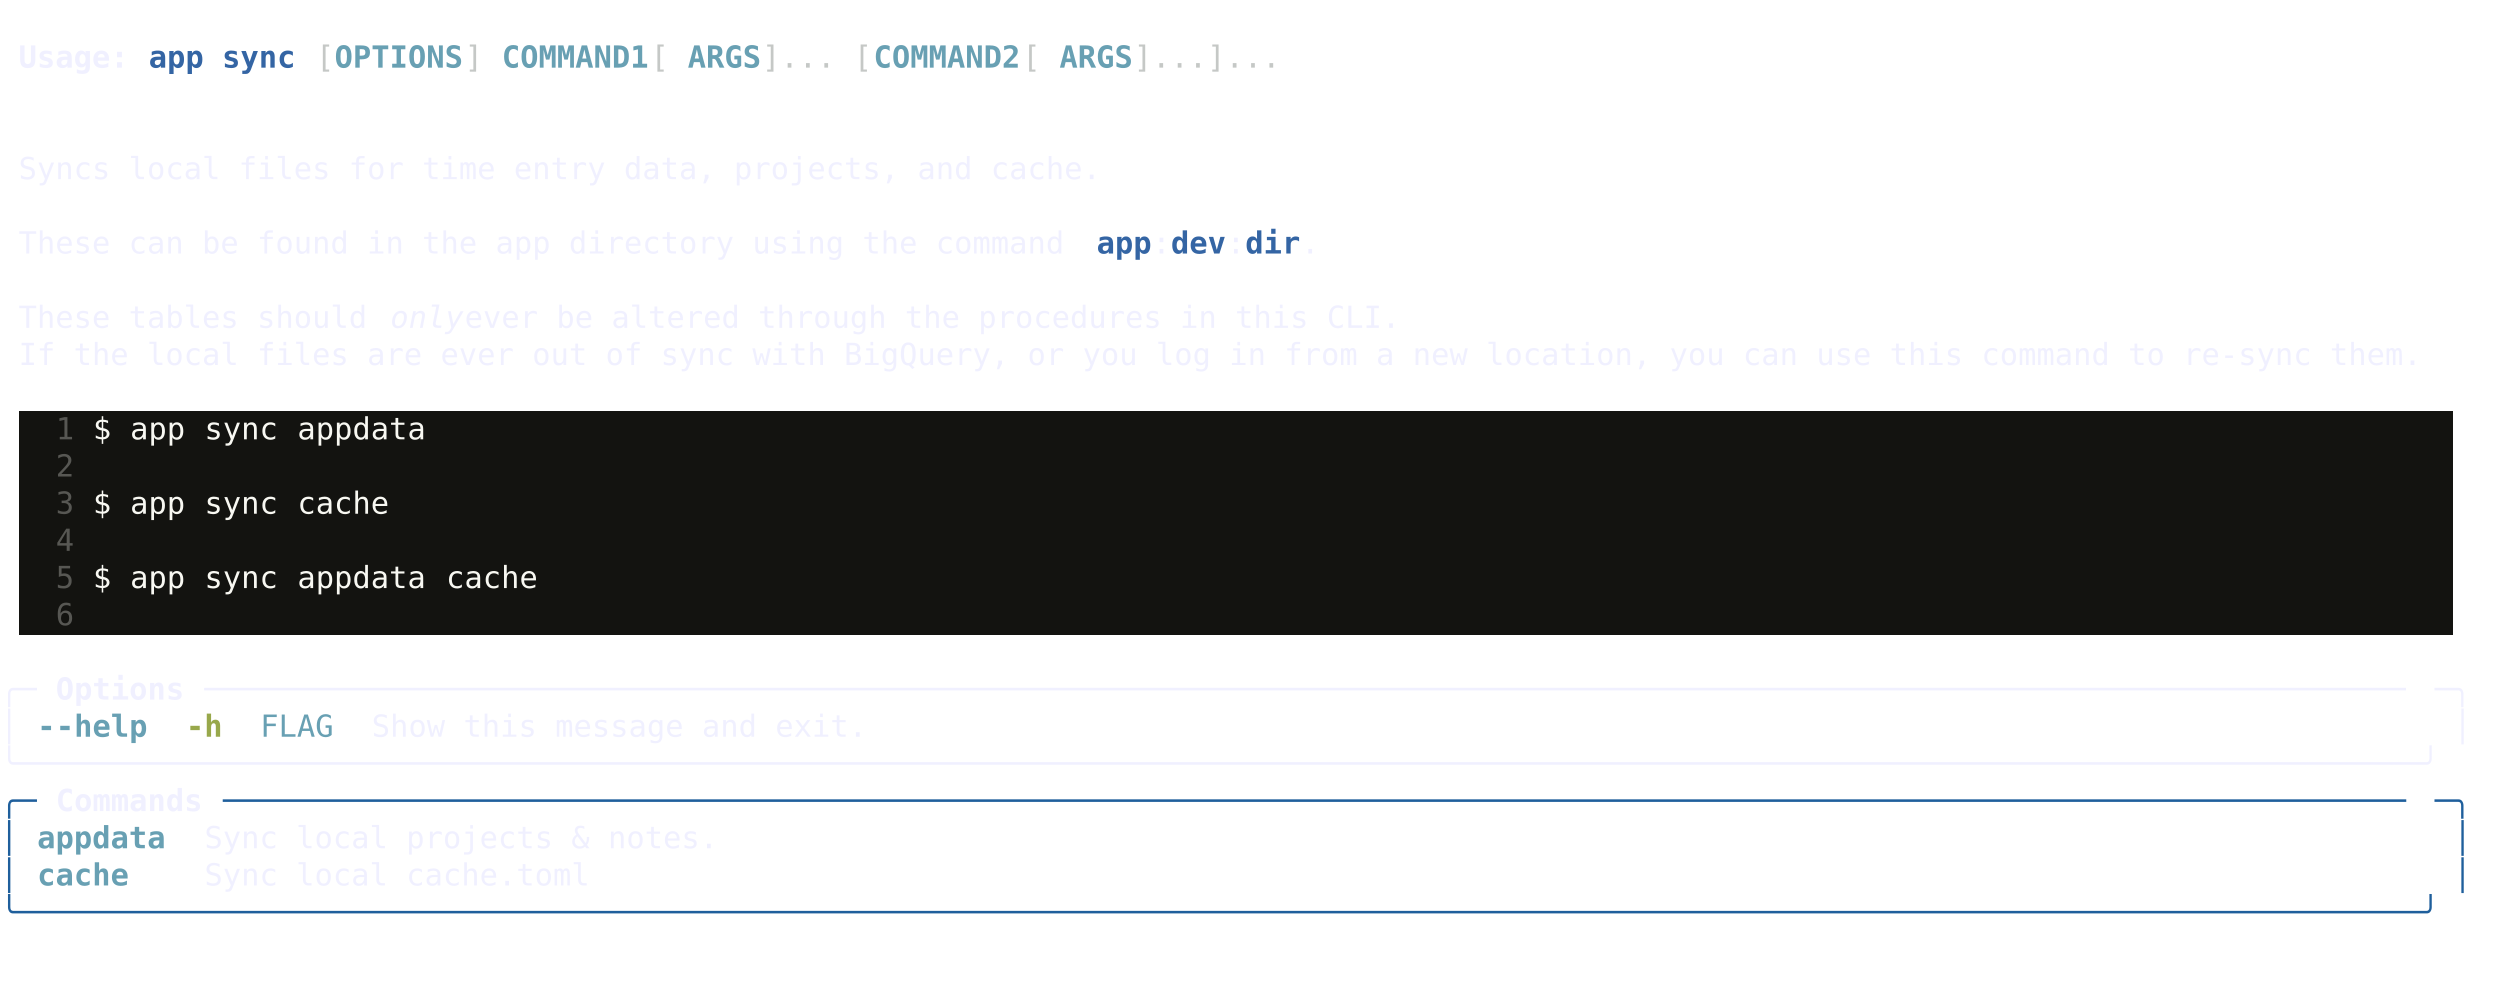
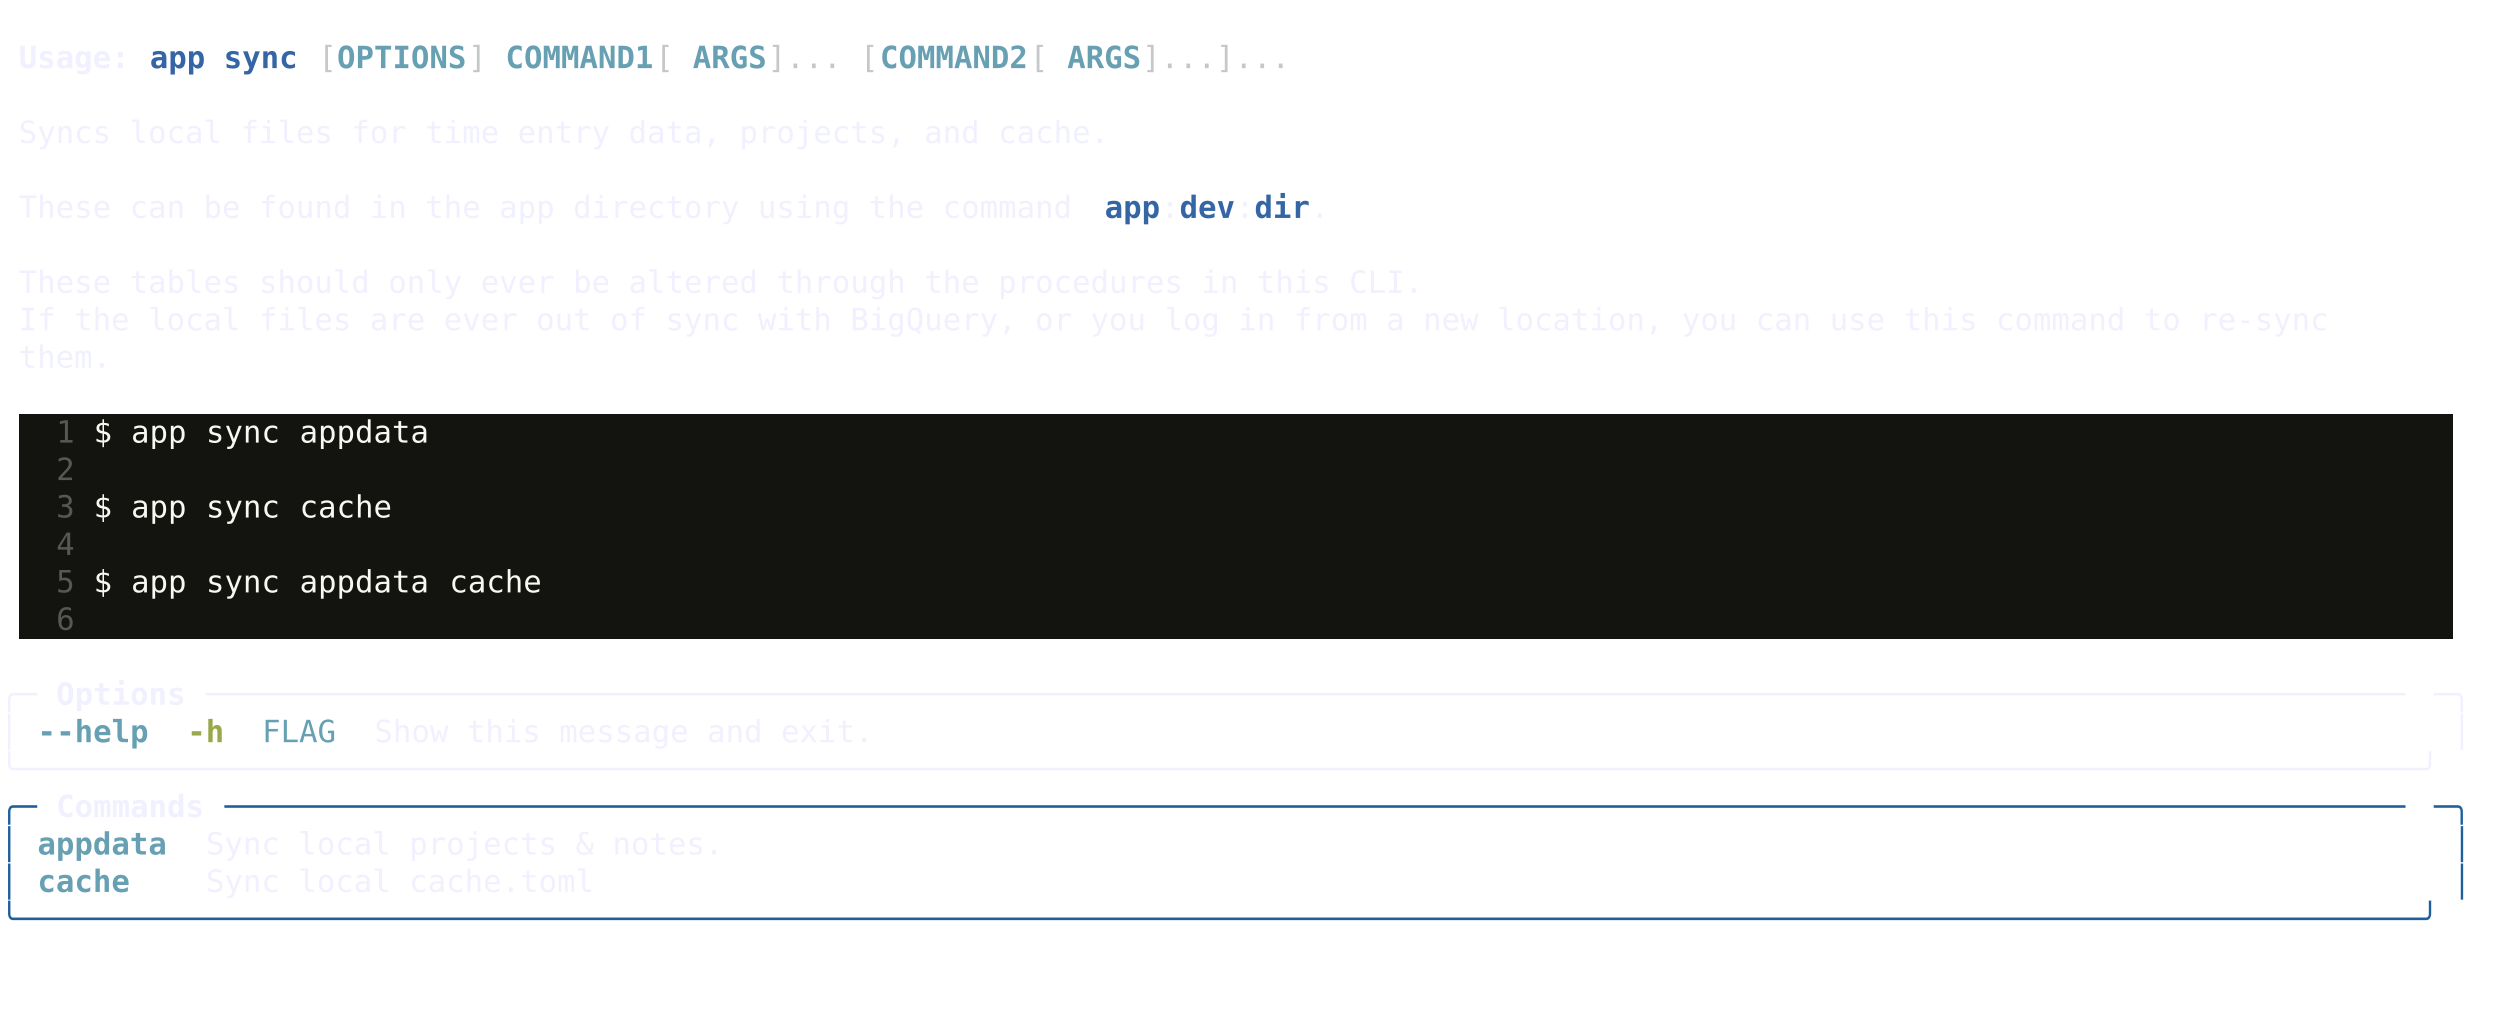
- <svg xmlns="http://www.w3.org/2000/svg" class="rich-terminal" viewBox="0 0 1641 660.0">
+ <svg xmlns="http://www.w3.org/2000/svg" class="rich-terminal" viewBox="0 0 1629 660.0">
  <style>

    @font-face {
        font-family: "Source Code Pro";
        src: local("Source Code Pro"),
                url('https://fonts.googleapis.com/css2?family=Source+Code+Pro:ital,wght@0,200..900;1,200..900'),
        font-style: normal;
        font-weight: 400;
    }
-     
- 
-     .terminal-1115785423-matrix {
+ 
+ 
+     .terminal-1642958703-matrix {
        font-family: Source Code Pro, monospace;
        font-size: 20px;
        line-height: 24.4px;
        font-variant-east-asian: full-width;
    }

-     .terminal-1115785423-title {
+     .terminal-1642958703-title {
        font-size: 18px;
        font-weight: bold;
        font-family: Source Code Pro;
    }

-     .terminal-1115785423-r1 { fill: #c5c8c6 }
- .terminal-1115785423-r2 { fill: #f0f0ff;font-weight: bold }
- .terminal-1115785423-r3 { fill: #3465a4;font-weight: bold }
- .terminal-1115785423-r4 { fill: #68a0b3;font-weight: bold }
- .terminal-1115785423-r5 { fill: #f0f0ff }
- .terminal-1115785423-r6 { fill: #f0f0ff;font-style: italic; }
- .terminal-1115785423-r7 { fill: #e1e1db;font-weight: bold }
- .terminal-1115785423-r8 { fill: #575753 }
- .terminal-1115785423-r9 { fill: #f8f8f2 }
- .terminal-1115785423-r10 { fill: #98a84b;font-weight: bold }
- .terminal-1115785423-r11 { fill: #68a0b3 }
- .terminal-1115785423-r12 { fill: #1f5f9c }
+     .terminal-1642958703-r1 { fill: #c5c8c6 }
+ .terminal-1642958703-r2 { fill: #f0f0ff;font-weight: bold }
+ .terminal-1642958703-r3 { fill: #3465a4;font-weight: bold }
+ .terminal-1642958703-r4 { fill: #68a0b3;font-weight: bold }
+ .terminal-1642958703-r5 { fill: #f0f0ff }
+ .terminal-1642958703-r6 { fill: #e1e1db;font-weight: bold }
+ .terminal-1642958703-r7 { fill: #575753 }
+ .terminal-1642958703-r8 { fill: #f8f8f2 }
+ .terminal-1642958703-r9 { fill: #98a84b;font-weight: bold }
+ .terminal-1642958703-r10 { fill: #68a0b3 }
+ .terminal-1642958703-r11 { fill: #1f5f9c }
    </style>
  <defs>
-     <clipPath id="terminal-1115785423-clip-terminal">
-       <rect x="0" y="0" width="1621.6" height="609.0" />
-     </clipPath>
-     <clipPath id="terminal-1115785423-line-0">
-       <rect x="0" y="1.5" width="1622.6" height="24.65" />
-     </clipPath>
-     <clipPath id="terminal-1115785423-line-1">
-       <rect x="0" y="25.9" width="1622.6" height="24.65" />
-     </clipPath>
-     <clipPath id="terminal-1115785423-line-2">
-       <rect x="0" y="50.3" width="1622.6" height="24.65" />
-     </clipPath>
-     <clipPath id="terminal-1115785423-line-3">
-       <rect x="0" y="74.7" width="1622.6" height="24.65" />
-     </clipPath>
-     <clipPath id="terminal-1115785423-line-4">
-       <rect x="0" y="99.1" width="1622.6" height="24.65" />
-     </clipPath>
-     <clipPath id="terminal-1115785423-line-5">
-       <rect x="0" y="123.5" width="1622.6" height="24.65" />
-     </clipPath>
-     <clipPath id="terminal-1115785423-line-6">
-       <rect x="0" y="147.9" width="1622.6" height="24.65" />
-     </clipPath>
-     <clipPath id="terminal-1115785423-line-7">
-       <rect x="0" y="172.3" width="1622.6" height="24.65" />
-     </clipPath>
-     <clipPath id="terminal-1115785423-line-8">
-       <rect x="0" y="196.7" width="1622.6" height="24.65" />
-     </clipPath>
-     <clipPath id="terminal-1115785423-line-9">
-       <rect x="0" y="221.1" width="1622.6" height="24.65" />
-     </clipPath>
-     <clipPath id="terminal-1115785423-line-10">
-       <rect x="0" y="245.5" width="1622.6" height="24.65" />
-     </clipPath>
-     <clipPath id="terminal-1115785423-line-11">
-       <rect x="0" y="269.9" width="1622.6" height="24.65" />
-     </clipPath>
-     <clipPath id="terminal-1115785423-line-12">
-       <rect x="0" y="294.3" width="1622.6" height="24.65" />
-     </clipPath>
-     <clipPath id="terminal-1115785423-line-13">
-       <rect x="0" y="318.7" width="1622.6" height="24.65" />
-     </clipPath>
-     <clipPath id="terminal-1115785423-line-14">
-       <rect x="0" y="343.1" width="1622.6" height="24.65" />
-     </clipPath>
-     <clipPath id="terminal-1115785423-line-15">
-       <rect x="0" y="367.5" width="1622.6" height="24.65" />
-     </clipPath>
-     <clipPath id="terminal-1115785423-line-16">
-       <rect x="0" y="391.9" width="1622.6" height="24.65" />
-     </clipPath>
-     <clipPath id="terminal-1115785423-line-17">
-       <rect x="0" y="416.3" width="1622.6" height="24.65" />
-     </clipPath>
-     <clipPath id="terminal-1115785423-line-18">
-       <rect x="0" y="440.7" width="1622.6" height="24.65" />
-     </clipPath>
-     <clipPath id="terminal-1115785423-line-19">
-       <rect x="0" y="465.1" width="1622.6" height="24.65" />
-     </clipPath>
-     <clipPath id="terminal-1115785423-line-20">
-       <rect x="0" y="489.5" width="1622.6" height="24.65" />
-     </clipPath>
-     <clipPath id="terminal-1115785423-line-21">
-       <rect x="0" y="513.9" width="1622.6" height="24.65" />
-     </clipPath>
-     <clipPath id="terminal-1115785423-line-22">
-       <rect x="0" y="538.3" width="1622.6" height="24.65" />
-     </clipPath>
-     <clipPath id="terminal-1115785423-line-23">
-       <rect x="0" y="562.7" width="1622.6" height="24.65" />
+     <clipPath id="terminal-1642958703-clip-terminal">
+       <rect x="0" y="0" width="1609.4" height="609.0" />
+     </clipPath>
+     <clipPath id="terminal-1642958703-line-0">
+       <rect x="0" y="1.5" width="1610.4" height="24.65" />
+     </clipPath>
+     <clipPath id="terminal-1642958703-line-1">
+       <rect x="0" y="25.9" width="1610.4" height="24.65" />
+     </clipPath>
+     <clipPath id="terminal-1642958703-line-2">
+       <rect x="0" y="50.3" width="1610.4" height="24.65" />
+     </clipPath>
+     <clipPath id="terminal-1642958703-line-3">
+       <rect x="0" y="74.7" width="1610.4" height="24.65" />
+     </clipPath>
+     <clipPath id="terminal-1642958703-line-4">
+       <rect x="0" y="99.1" width="1610.4" height="24.65" />
+     </clipPath>
+     <clipPath id="terminal-1642958703-line-5">
+       <rect x="0" y="123.5" width="1610.4" height="24.65" />
+     </clipPath>
+     <clipPath id="terminal-1642958703-line-6">
+       <rect x="0" y="147.9" width="1610.4" height="24.65" />
+     </clipPath>
+     <clipPath id="terminal-1642958703-line-7">
+       <rect x="0" y="172.3" width="1610.4" height="24.65" />
+     </clipPath>
+     <clipPath id="terminal-1642958703-line-8">
+       <rect x="0" y="196.7" width="1610.4" height="24.65" />
+     </clipPath>
+     <clipPath id="terminal-1642958703-line-9">
+       <rect x="0" y="221.1" width="1610.4" height="24.65" />
+     </clipPath>
+     <clipPath id="terminal-1642958703-line-10">
+       <rect x="0" y="245.5" width="1610.4" height="24.65" />
+     </clipPath>
+     <clipPath id="terminal-1642958703-line-11">
+       <rect x="0" y="269.9" width="1610.4" height="24.65" />
+     </clipPath>
+     <clipPath id="terminal-1642958703-line-12">
+       <rect x="0" y="294.3" width="1610.4" height="24.65" />
+     </clipPath>
+     <clipPath id="terminal-1642958703-line-13">
+       <rect x="0" y="318.7" width="1610.4" height="24.65" />
+     </clipPath>
+     <clipPath id="terminal-1642958703-line-14">
+       <rect x="0" y="343.1" width="1610.4" height="24.65" />
+     </clipPath>
+     <clipPath id="terminal-1642958703-line-15">
+       <rect x="0" y="367.5" width="1610.4" height="24.65" />
+     </clipPath>
+     <clipPath id="terminal-1642958703-line-16">
+       <rect x="0" y="391.9" width="1610.4" height="24.65" />
+     </clipPath>
+     <clipPath id="terminal-1642958703-line-17">
+       <rect x="0" y="416.3" width="1610.4" height="24.65" />
+     </clipPath>
+     <clipPath id="terminal-1642958703-line-18">
+       <rect x="0" y="440.7" width="1610.4" height="24.65" />
+     </clipPath>
+     <clipPath id="terminal-1642958703-line-19">
+       <rect x="0" y="465.1" width="1610.4" height="24.65" />
+     </clipPath>
+     <clipPath id="terminal-1642958703-line-20">
+       <rect x="0" y="489.5" width="1610.4" height="24.65" />
+     </clipPath>
+     <clipPath id="terminal-1642958703-line-21">
+       <rect x="0" y="513.9" width="1610.4" height="24.65" />
+     </clipPath>
+     <clipPath id="terminal-1642958703-line-22">
+       <rect x="0" y="538.3" width="1610.4" height="24.65" />
+     </clipPath>
+     <clipPath id="terminal-1642958703-line-23">
+       <rect x="0" y="562.7" width="1610.4" height="24.65" />
    </clipPath>
  </defs>
  <rect fill="#131310" x="12.2" y="269.9" width="24.4" height="24.65" shape-rendering="crispEdges" />
  <rect fill="#131310" x="36.6" y="269.9" width="24.4" height="24.65" shape-rendering="crispEdges" />
  <rect fill="#131310" x="61" y="269.9" width="24.4" height="24.65" shape-rendering="crispEdges" />
  <rect fill="#131310" x="85.4" y="269.9" width="36.6" height="24.65" shape-rendering="crispEdges" />
  <rect fill="#131310" x="122" y="269.9" width="12.2" height="24.65" shape-rendering="crispEdges" />
  <rect fill="#131310" x="134.2" y="269.9" width="48.8" height="24.65" shape-rendering="crispEdges" />
  <rect fill="#131310" x="183" y="269.9" width="12.2" height="24.65" shape-rendering="crispEdges" />
  <rect fill="#131310" x="195.2" y="269.9" width="85.4" height="24.65" shape-rendering="crispEdges" />
-   <rect fill="#131310" x="280.6" y="269.9" width="1329.8" height="24.65" shape-rendering="crispEdges" />
+   <rect fill="#131310" x="280.6" y="269.9" width="1317.6" height="24.65" shape-rendering="crispEdges" />
  <rect fill="#131310" x="12.2" y="294.3" width="24.4" height="24.65" shape-rendering="crispEdges" />
  <rect fill="#131310" x="36.6" y="294.3" width="24.4" height="24.65" shape-rendering="crispEdges" />
-   <rect fill="#131310" x="61" y="294.3" width="1549.4" height="24.65" shape-rendering="crispEdges" />
+   <rect fill="#131310" x="61" y="294.3" width="1537.2" height="24.65" shape-rendering="crispEdges" />
  <rect fill="#131310" x="12.2" y="318.7" width="24.4" height="24.65" shape-rendering="crispEdges" />
  <rect fill="#131310" x="36.6" y="318.7" width="24.4" height="24.65" shape-rendering="crispEdges" />
  <rect fill="#131310" x="61" y="318.7" width="24.4" height="24.65" shape-rendering="crispEdges" />
  <rect fill="#131310" x="85.4" y="318.7" width="36.6" height="24.65" shape-rendering="crispEdges" />
  <rect fill="#131310" x="122" y="318.7" width="12.2" height="24.65" shape-rendering="crispEdges" />
  <rect fill="#131310" x="134.2" y="318.7" width="48.8" height="24.65" shape-rendering="crispEdges" />
  <rect fill="#131310" x="183" y="318.7" width="12.2" height="24.65" shape-rendering="crispEdges" />
  <rect fill="#131310" x="195.2" y="318.7" width="61" height="24.65" shape-rendering="crispEdges" />
-   <rect fill="#131310" x="256.2" y="318.7" width="1354.2" height="24.65" shape-rendering="crispEdges" />
+   <rect fill="#131310" x="256.2" y="318.7" width="1342" height="24.65" shape-rendering="crispEdges" />
  <rect fill="#131310" x="12.2" y="343.1" width="24.4" height="24.65" shape-rendering="crispEdges" />
  <rect fill="#131310" x="36.6" y="343.1" width="24.4" height="24.65" shape-rendering="crispEdges" />
-   <rect fill="#131310" x="61" y="343.1" width="1549.4" height="24.65" shape-rendering="crispEdges" />
+   <rect fill="#131310" x="61" y="343.1" width="1537.2" height="24.65" shape-rendering="crispEdges" />
  <rect fill="#131310" x="12.2" y="367.5" width="24.4" height="24.65" shape-rendering="crispEdges" />
  <rect fill="#131310" x="36.6" y="367.5" width="24.4" height="24.65" shape-rendering="crispEdges" />
  <rect fill="#131310" x="61" y="367.5" width="24.4" height="24.65" shape-rendering="crispEdges" />
  <rect fill="#131310" x="85.4" y="367.5" width="36.6" height="24.65" shape-rendering="crispEdges" />
  <rect fill="#131310" x="122" y="367.5" width="12.2" height="24.65" shape-rendering="crispEdges" />
  <rect fill="#131310" x="134.2" y="367.5" width="48.8" height="24.65" shape-rendering="crispEdges" />
  <rect fill="#131310" x="183" y="367.5" width="12.2" height="24.65" shape-rendering="crispEdges" />
  <rect fill="#131310" x="195.2" y="367.5" width="85.4" height="24.65" shape-rendering="crispEdges" />
  <rect fill="#131310" x="280.6" y="367.5" width="12.2" height="24.65" shape-rendering="crispEdges" />
  <rect fill="#131310" x="292.8" y="367.5" width="61" height="24.65" shape-rendering="crispEdges" />
-   <rect fill="#131310" x="353.8" y="367.5" width="1256.6" height="24.65" shape-rendering="crispEdges" />
+   <rect fill="#131310" x="353.8" y="367.5" width="1244.4" height="24.65" shape-rendering="crispEdges" />
  <rect fill="#131310" x="12.2" y="391.9" width="24.4" height="24.65" shape-rendering="crispEdges" />
  <rect fill="#131310" x="36.6" y="391.9" width="24.4" height="24.65" shape-rendering="crispEdges" />
-   <rect fill="#131310" x="61" y="391.9" width="1549.4" height="24.65" shape-rendering="crispEdges" />
-   <g class="terminal-1115785423-matrix">
-     <text class="terminal-1115785423-r1" x="1622.6" y="20" textLength="12.2" clip-path="url(#terminal-1115785423-line-0)">
- </text>
-     <text class="terminal-1115785423-r2" x="12.2" y="44.4" textLength="73.2" clip-path="url(#terminal-1115785423-line-1)">Usage:</text>
-     <text class="terminal-1115785423-r3" x="97.6" y="44.4" textLength="97.6" clip-path="url(#terminal-1115785423-line-1)">app sync</text>
-     <text class="terminal-1115785423-r1" x="207.4" y="44.4" textLength="12.2" clip-path="url(#terminal-1115785423-line-1)">[</text>
-     <text class="terminal-1115785423-r4" x="219.6" y="44.4" textLength="85.4" clip-path="url(#terminal-1115785423-line-1)">OPTIONS</text>
-     <text class="terminal-1115785423-r1" x="305" y="44.4" textLength="24.4" clip-path="url(#terminal-1115785423-line-1)">] </text>
-     <text class="terminal-1115785423-r4" x="329.4" y="44.4" textLength="97.6" clip-path="url(#terminal-1115785423-line-1)">COMMAND1</text>
-     <text class="terminal-1115785423-r1" x="427" y="44.4" textLength="24.4" clip-path="url(#terminal-1115785423-line-1)"> [</text>
-     <text class="terminal-1115785423-r4" x="451.4" y="44.4" textLength="48.8" clip-path="url(#terminal-1115785423-line-1)">ARGS</text>
-     <text class="terminal-1115785423-r1" x="500.2" y="44.4" textLength="73.2" clip-path="url(#terminal-1115785423-line-1)">]... [</text>
-     <text class="terminal-1115785423-r4" x="573.4" y="44.4" textLength="97.6" clip-path="url(#terminal-1115785423-line-1)">COMMAND2</text>
-     <text class="terminal-1115785423-r1" x="671" y="44.4" textLength="24.4" clip-path="url(#terminal-1115785423-line-1)"> [</text>
-     <text class="terminal-1115785423-r4" x="695.4" y="44.4" textLength="48.8" clip-path="url(#terminal-1115785423-line-1)">ARGS</text>
-     <text class="terminal-1115785423-r1" x="744.2" y="44.4" textLength="97.6" clip-path="url(#terminal-1115785423-line-1)">]...]...</text>
-     <text class="terminal-1115785423-r1" x="1622.6" y="44.4" textLength="12.2" clip-path="url(#terminal-1115785423-line-1)">
- </text>
-     <text class="terminal-1115785423-r1" x="1622.6" y="68.8" textLength="12.2" clip-path="url(#terminal-1115785423-line-2)">
- </text>
-     <text class="terminal-1115785423-r1" x="1622.6" y="93.2" textLength="12.2" clip-path="url(#terminal-1115785423-line-3)">
- </text>
-     <text class="terminal-1115785423-r5" x="12.2" y="117.6" textLength="719.8" clip-path="url(#terminal-1115785423-line-4)">Syncs local files for time entry data, projects, and cache.</text>
-     <text class="terminal-1115785423-r1" x="1622.6" y="117.6" textLength="12.2" clip-path="url(#terminal-1115785423-line-4)">
- </text>
-     <text class="terminal-1115785423-r1" x="1622.6" y="142" textLength="12.2" clip-path="url(#terminal-1115785423-line-5)">
- </text>
-     <text class="terminal-1115785423-r5" x="12.2" y="166.4" textLength="707.6" clip-path="url(#terminal-1115785423-line-6)">These can be found in the app directory using the command </text>
-     <text class="terminal-1115785423-r3" x="719.8" y="166.4" textLength="36.6" clip-path="url(#terminal-1115785423-line-6)">app</text>
-     <text class="terminal-1115785423-r5" x="756.4" y="166.4" textLength="12.2" clip-path="url(#terminal-1115785423-line-6)">:</text>
-     <text class="terminal-1115785423-r3" x="768.6" y="166.4" textLength="36.6" clip-path="url(#terminal-1115785423-line-6)">dev</text>
-     <text class="terminal-1115785423-r5" x="805.2" y="166.4" textLength="12.2" clip-path="url(#terminal-1115785423-line-6)">:</text>
-     <text class="terminal-1115785423-r3" x="817.4" y="166.4" textLength="36.6" clip-path="url(#terminal-1115785423-line-6)">dir</text>
-     <text class="terminal-1115785423-r5" x="854" y="166.4" textLength="12.2" clip-path="url(#terminal-1115785423-line-6)">.</text>
-     <text class="terminal-1115785423-r1" x="1622.6" y="166.4" textLength="12.2" clip-path="url(#terminal-1115785423-line-6)">
- </text>
-     <text class="terminal-1115785423-r1" x="1622.6" y="190.8" textLength="12.2" clip-path="url(#terminal-1115785423-line-7)">
- </text>
-     <text class="terminal-1115785423-r5" x="12.2" y="215.2" textLength="244" clip-path="url(#terminal-1115785423-line-8)">These tables should </text>
-     <text class="terminal-1115785423-r6" x="256.2" y="215.2" textLength="48.8" clip-path="url(#terminal-1115785423-line-8)">only</text>
-     <text class="terminal-1115785423-r5" x="305" y="215.2" textLength="634.4" clip-path="url(#terminal-1115785423-line-8)"> ever be altered through the procedures in this CLI.</text>
-     <text class="terminal-1115785423-r1" x="1622.6" y="215.2" textLength="12.2" clip-path="url(#terminal-1115785423-line-8)">
- </text>
-     <text class="terminal-1115785423-r5" x="12.2" y="239.6" textLength="1598.2" clip-path="url(#terminal-1115785423-line-9)">If the local files are ever out of sync with BigQuery, or you log in from a new location, you can use this command to re-sync them.</text>
-     <text class="terminal-1115785423-r1" x="1622.6" y="239.6" textLength="12.2" clip-path="url(#terminal-1115785423-line-9)">
- </text>
-     <text class="terminal-1115785423-r1" x="1622.6" y="264" textLength="12.2" clip-path="url(#terminal-1115785423-line-10)">
- </text>
-     <text class="terminal-1115785423-r8" x="36.6" y="288.4" textLength="24.4" clip-path="url(#terminal-1115785423-line-11)">1 </text>
-     <text class="terminal-1115785423-r9" x="61" y="288.4" textLength="24.4" clip-path="url(#terminal-1115785423-line-11)">$ </text>
-     <text class="terminal-1115785423-r9" x="85.4" y="288.4" textLength="36.6" clip-path="url(#terminal-1115785423-line-11)">app</text>
-     <text class="terminal-1115785423-r9" x="134.2" y="288.4" textLength="48.8" clip-path="url(#terminal-1115785423-line-11)">sync</text>
-     <text class="terminal-1115785423-r9" x="195.2" y="288.4" textLength="85.4" clip-path="url(#terminal-1115785423-line-11)">appdata</text>
-     <text class="terminal-1115785423-r1" x="1622.6" y="288.4" textLength="12.2" clip-path="url(#terminal-1115785423-line-11)">
- </text>
-     <text class="terminal-1115785423-r8" x="36.6" y="312.8" textLength="24.4" clip-path="url(#terminal-1115785423-line-12)">2 </text>
-     <text class="terminal-1115785423-r1" x="1622.6" y="312.8" textLength="12.2" clip-path="url(#terminal-1115785423-line-12)">
- </text>
-     <text class="terminal-1115785423-r8" x="36.6" y="337.2" textLength="24.4" clip-path="url(#terminal-1115785423-line-13)">3 </text>
-     <text class="terminal-1115785423-r9" x="61" y="337.2" textLength="24.4" clip-path="url(#terminal-1115785423-line-13)">$ </text>
-     <text class="terminal-1115785423-r9" x="85.4" y="337.2" textLength="36.6" clip-path="url(#terminal-1115785423-line-13)">app</text>
-     <text class="terminal-1115785423-r9" x="134.2" y="337.2" textLength="48.8" clip-path="url(#terminal-1115785423-line-13)">sync</text>
-     <text class="terminal-1115785423-r9" x="195.2" y="337.2" textLength="61" clip-path="url(#terminal-1115785423-line-13)">cache</text>
-     <text class="terminal-1115785423-r1" x="1622.6" y="337.2" textLength="12.2" clip-path="url(#terminal-1115785423-line-13)">
- </text>
-     <text class="terminal-1115785423-r8" x="36.6" y="361.6" textLength="24.4" clip-path="url(#terminal-1115785423-line-14)">4 </text>
-     <text class="terminal-1115785423-r1" x="1622.6" y="361.6" textLength="12.2" clip-path="url(#terminal-1115785423-line-14)">
- </text>
-     <text class="terminal-1115785423-r8" x="36.6" y="386" textLength="24.4" clip-path="url(#terminal-1115785423-line-15)">5 </text>
-     <text class="terminal-1115785423-r9" x="61" y="386" textLength="24.4" clip-path="url(#terminal-1115785423-line-15)">$ </text>
-     <text class="terminal-1115785423-r9" x="85.4" y="386" textLength="36.6" clip-path="url(#terminal-1115785423-line-15)">app</text>
-     <text class="terminal-1115785423-r9" x="134.2" y="386" textLength="48.8" clip-path="url(#terminal-1115785423-line-15)">sync</text>
-     <text class="terminal-1115785423-r9" x="195.2" y="386" textLength="85.4" clip-path="url(#terminal-1115785423-line-15)">appdata</text>
-     <text class="terminal-1115785423-r9" x="292.8" y="386" textLength="61" clip-path="url(#terminal-1115785423-line-15)">cache</text>
-     <text class="terminal-1115785423-r1" x="1622.6" y="386" textLength="12.2" clip-path="url(#terminal-1115785423-line-15)">
- </text>
-     <text class="terminal-1115785423-r8" x="36.6" y="410.4" textLength="24.4" clip-path="url(#terminal-1115785423-line-16)">6 </text>
-     <text class="terminal-1115785423-r1" x="1622.6" y="410.4" textLength="12.2" clip-path="url(#terminal-1115785423-line-16)">
- </text>
-     <text class="terminal-1115785423-r1" x="1622.6" y="434.8" textLength="12.2" clip-path="url(#terminal-1115785423-line-17)">
- </text>
-     <text class="terminal-1115785423-r5" x="0" y="459.2" textLength="24.4" clip-path="url(#terminal-1115785423-line-18)">╭─</text>
-     <text class="terminal-1115785423-r2" x="36.6" y="459.2" textLength="85.4" clip-path="url(#terminal-1115785423-line-18)">Options</text>
-     <text class="terminal-1115785423-r5" x="134.2" y="459.2" textLength="1464" clip-path="url(#terminal-1115785423-line-18)">────────────────────────────────────────────────────────────────────────────────────────────────────────────────────────</text>
-     <text class="terminal-1115785423-r5" x="1598.2" y="459.2" textLength="24.4" clip-path="url(#terminal-1115785423-line-18)">─╮</text>
-     <text class="terminal-1115785423-r1" x="1622.6" y="459.2" textLength="12.2" clip-path="url(#terminal-1115785423-line-18)">
- </text>
-     <text class="terminal-1115785423-r5" x="0" y="483.6" textLength="12.2" clip-path="url(#terminal-1115785423-line-19)">│</text>
-     <text class="terminal-1115785423-r4" x="24.4" y="483.6" textLength="12.2" clip-path="url(#terminal-1115785423-line-19)">-</text>
-     <text class="terminal-1115785423-r4" x="36.6" y="483.6" textLength="61" clip-path="url(#terminal-1115785423-line-19)">-help</text>
-     <text class="terminal-1115785423-r10" x="122" y="483.6" textLength="24.4" clip-path="url(#terminal-1115785423-line-19)">-h</text>
-     <text class="terminal-1115785423-r11" x="170.8" y="483.6" textLength="48.8" clip-path="url(#terminal-1115785423-line-19)">FLAG</text>
-     <text class="terminal-1115785423-r5" x="244" y="483.6" textLength="329.4" clip-path="url(#terminal-1115785423-line-19)">Show this message and exit.</text>
-     <text class="terminal-1115785423-r5" x="1610.4" y="483.6" textLength="12.2" clip-path="url(#terminal-1115785423-line-19)">│</text>
-     <text class="terminal-1115785423-r1" x="1622.6" y="483.6" textLength="12.2" clip-path="url(#terminal-1115785423-line-19)">
- </text>
-     <text class="terminal-1115785423-r5" x="0" y="508" textLength="1622.6" clip-path="url(#terminal-1115785423-line-20)">╰───────────────────────────────────────────────────────────────────────────────────────────────────────────────────────────────────╯</text>
-     <text class="terminal-1115785423-r1" x="1622.6" y="508" textLength="12.2" clip-path="url(#terminal-1115785423-line-20)">
- </text>
-     <text class="terminal-1115785423-r12" x="0" y="532.4" textLength="24.4" clip-path="url(#terminal-1115785423-line-21)">╭─</text>
-     <text class="terminal-1115785423-r2" x="36.6" y="532.4" textLength="97.6" clip-path="url(#terminal-1115785423-line-21)">Commands</text>
-     <text class="terminal-1115785423-r12" x="146.4" y="532.4" textLength="1451.8" clip-path="url(#terminal-1115785423-line-21)">───────────────────────────────────────────────────────────────────────────────────────────────────────────────────────</text>
-     <text class="terminal-1115785423-r12" x="1598.2" y="532.4" textLength="24.4" clip-path="url(#terminal-1115785423-line-21)">─╮</text>
-     <text class="terminal-1115785423-r1" x="1622.6" y="532.4" textLength="12.2" clip-path="url(#terminal-1115785423-line-21)">
- </text>
-     <text class="terminal-1115785423-r12" x="0" y="556.8" textLength="12.2" clip-path="url(#terminal-1115785423-line-22)">│</text>
-     <text class="terminal-1115785423-r4" x="24.4" y="556.8" textLength="85.4" clip-path="url(#terminal-1115785423-line-22)">appdata</text>
-     <text class="terminal-1115785423-r5" x="134.2" y="556.8" textLength="341.6" clip-path="url(#terminal-1115785423-line-22)">Sync local projects &amp; notes.</text>
-     <text class="terminal-1115785423-r12" x="1610.4" y="556.8" textLength="12.2" clip-path="url(#terminal-1115785423-line-22)">│</text>
-     <text class="terminal-1115785423-r1" x="1622.6" y="556.8" textLength="12.2" clip-path="url(#terminal-1115785423-line-22)">
- </text>
-     <text class="terminal-1115785423-r12" x="0" y="581.2" textLength="12.2" clip-path="url(#terminal-1115785423-line-23)">│</text>
-     <text class="terminal-1115785423-r4" x="24.4" y="581.2" textLength="85.4" clip-path="url(#terminal-1115785423-line-23)">cache  </text>
-     <text class="terminal-1115785423-r5" x="134.2" y="581.2" textLength="341.6" clip-path="url(#terminal-1115785423-line-23)">Sync local cache.toml       </text>
-     <text class="terminal-1115785423-r12" x="1610.4" y="581.2" textLength="12.2" clip-path="url(#terminal-1115785423-line-23)">│</text>
-     <text class="terminal-1115785423-r1" x="1622.6" y="581.2" textLength="12.2" clip-path="url(#terminal-1115785423-line-23)">
- </text>
-     <text class="terminal-1115785423-r12" x="0" y="605.6" textLength="1622.6" clip-path="url(#terminal-1115785423-line-24)">╰───────────────────────────────────────────────────────────────────────────────────────────────────────────────────────────────────╯</text>
-     <text class="terminal-1115785423-r1" x="1622.6" y="605.6" textLength="12.2" clip-path="url(#terminal-1115785423-line-24)">
+   <rect fill="#131310" x="61" y="391.9" width="1537.2" height="24.65" shape-rendering="crispEdges" />
+   <g class="terminal-1642958703-matrix">
+     <text class="terminal-1642958703-r1" x="1610.4" y="20" textLength="12.2" clip-path="url(#terminal-1642958703-line-0)">
+ </text>
+     <text class="terminal-1642958703-r2" x="12.2" y="44.4" textLength="73.2" clip-path="url(#terminal-1642958703-line-1)">Usage:</text>
+     <text class="terminal-1642958703-r3" x="97.6" y="44.4" textLength="97.6" clip-path="url(#terminal-1642958703-line-1)">app sync</text>
+     <text class="terminal-1642958703-r1" x="207.4" y="44.4" textLength="12.2" clip-path="url(#terminal-1642958703-line-1)">[</text>
+     <text class="terminal-1642958703-r4" x="219.6" y="44.4" textLength="85.4" clip-path="url(#terminal-1642958703-line-1)">OPTIONS</text>
+     <text class="terminal-1642958703-r1" x="305" y="44.4" textLength="24.4" clip-path="url(#terminal-1642958703-line-1)">] </text>
+     <text class="terminal-1642958703-r4" x="329.4" y="44.4" textLength="97.6" clip-path="url(#terminal-1642958703-line-1)">COMMAND1</text>
+     <text class="terminal-1642958703-r1" x="427" y="44.4" textLength="24.4" clip-path="url(#terminal-1642958703-line-1)"> [</text>
+     <text class="terminal-1642958703-r4" x="451.4" y="44.4" textLength="48.8" clip-path="url(#terminal-1642958703-line-1)">ARGS</text>
+     <text class="terminal-1642958703-r1" x="500.2" y="44.4" textLength="73.2" clip-path="url(#terminal-1642958703-line-1)">]... [</text>
+     <text class="terminal-1642958703-r4" x="573.4" y="44.4" textLength="97.6" clip-path="url(#terminal-1642958703-line-1)">COMMAND2</text>
+     <text class="terminal-1642958703-r1" x="671" y="44.4" textLength="24.4" clip-path="url(#terminal-1642958703-line-1)"> [</text>
+     <text class="terminal-1642958703-r4" x="695.4" y="44.4" textLength="48.8" clip-path="url(#terminal-1642958703-line-1)">ARGS</text>
+     <text class="terminal-1642958703-r1" x="744.2" y="44.4" textLength="97.6" clip-path="url(#terminal-1642958703-line-1)">]...]...</text>
+     <text class="terminal-1642958703-r1" x="1610.4" y="44.4" textLength="12.2" clip-path="url(#terminal-1642958703-line-1)">
+ </text>
+     <text class="terminal-1642958703-r1" x="1610.4" y="68.8" textLength="12.2" clip-path="url(#terminal-1642958703-line-2)">
+ </text>
+     <text class="terminal-1642958703-r5" x="12.2" y="93.2" textLength="719.8" clip-path="url(#terminal-1642958703-line-3)">Syncs local files for time entry data, projects, and cache.</text>
+     <text class="terminal-1642958703-r1" x="1610.4" y="93.2" textLength="12.2" clip-path="url(#terminal-1642958703-line-3)">
+ </text>
+     <text class="terminal-1642958703-r1" x="1610.4" y="117.6" textLength="12.2" clip-path="url(#terminal-1642958703-line-4)">
+ </text>
+     <text class="terminal-1642958703-r5" x="12.2" y="142" textLength="707.6" clip-path="url(#terminal-1642958703-line-5)">These can be found in the app directory using the command </text>
+     <text class="terminal-1642958703-r3" x="719.8" y="142" textLength="36.6" clip-path="url(#terminal-1642958703-line-5)">app</text>
+     <text class="terminal-1642958703-r5" x="756.4" y="142" textLength="12.2" clip-path="url(#terminal-1642958703-line-5)">:</text>
+     <text class="terminal-1642958703-r3" x="768.6" y="142" textLength="36.6" clip-path="url(#terminal-1642958703-line-5)">dev</text>
+     <text class="terminal-1642958703-r5" x="805.2" y="142" textLength="12.2" clip-path="url(#terminal-1642958703-line-5)">:</text>
+     <text class="terminal-1642958703-r3" x="817.4" y="142" textLength="36.6" clip-path="url(#terminal-1642958703-line-5)">dir</text>
+     <text class="terminal-1642958703-r5" x="854" y="142" textLength="12.2" clip-path="url(#terminal-1642958703-line-5)">.</text>
+     <text class="terminal-1642958703-r1" x="1610.4" y="142" textLength="12.2" clip-path="url(#terminal-1642958703-line-5)">
+ </text>
+     <text class="terminal-1642958703-r1" x="1610.4" y="166.4" textLength="12.2" clip-path="url(#terminal-1642958703-line-6)">
+ </text>
+     <text class="terminal-1642958703-r5" x="12.2" y="190.8" textLength="927.2" clip-path="url(#terminal-1642958703-line-7)">These tables should only ever be altered through the procedures in this CLI.</text>
+     <text class="terminal-1642958703-r1" x="1610.4" y="190.8" textLength="12.2" clip-path="url(#terminal-1642958703-line-7)">
+ </text>
+     <text class="terminal-1642958703-r5" x="12.2" y="215.2" textLength="1537.2" clip-path="url(#terminal-1642958703-line-8)">If the local files are ever out of sync with BigQuery, or you log in from a new location, you can use this command to re-sync </text>
+     <text class="terminal-1642958703-r1" x="1610.4" y="215.2" textLength="12.2" clip-path="url(#terminal-1642958703-line-8)">
+ </text>
+     <text class="terminal-1642958703-r5" x="12.2" y="239.6" textLength="61" clip-path="url(#terminal-1642958703-line-9)">them.</text>
+     <text class="terminal-1642958703-r1" x="1610.4" y="239.6" textLength="12.2" clip-path="url(#terminal-1642958703-line-9)">
+ </text>
+     <text class="terminal-1642958703-r1" x="1610.4" y="264" textLength="12.2" clip-path="url(#terminal-1642958703-line-10)">
+ </text>
+     <text class="terminal-1642958703-r7" x="36.6" y="288.4" textLength="24.4" clip-path="url(#terminal-1642958703-line-11)">1 </text>
+     <text class="terminal-1642958703-r8" x="61" y="288.4" textLength="24.4" clip-path="url(#terminal-1642958703-line-11)">$ </text>
+     <text class="terminal-1642958703-r8" x="85.4" y="288.4" textLength="36.6" clip-path="url(#terminal-1642958703-line-11)">app</text>
+     <text class="terminal-1642958703-r8" x="134.2" y="288.4" textLength="48.8" clip-path="url(#terminal-1642958703-line-11)">sync</text>
+     <text class="terminal-1642958703-r8" x="195.2" y="288.4" textLength="85.4" clip-path="url(#terminal-1642958703-line-11)">appdata</text>
+     <text class="terminal-1642958703-r1" x="1610.4" y="288.4" textLength="12.2" clip-path="url(#terminal-1642958703-line-11)">
+ </text>
+     <text class="terminal-1642958703-r7" x="36.6" y="312.8" textLength="24.4" clip-path="url(#terminal-1642958703-line-12)">2 </text>
+     <text class="terminal-1642958703-r1" x="1610.4" y="312.8" textLength="12.2" clip-path="url(#terminal-1642958703-line-12)">
+ </text>
+     <text class="terminal-1642958703-r7" x="36.6" y="337.2" textLength="24.4" clip-path="url(#terminal-1642958703-line-13)">3 </text>
+     <text class="terminal-1642958703-r8" x="61" y="337.2" textLength="24.4" clip-path="url(#terminal-1642958703-line-13)">$ </text>
+     <text class="terminal-1642958703-r8" x="85.4" y="337.2" textLength="36.6" clip-path="url(#terminal-1642958703-line-13)">app</text>
+     <text class="terminal-1642958703-r8" x="134.2" y="337.2" textLength="48.8" clip-path="url(#terminal-1642958703-line-13)">sync</text>
+     <text class="terminal-1642958703-r8" x="195.2" y="337.2" textLength="61" clip-path="url(#terminal-1642958703-line-13)">cache</text>
+     <text class="terminal-1642958703-r1" x="1610.4" y="337.2" textLength="12.2" clip-path="url(#terminal-1642958703-line-13)">
+ </text>
+     <text class="terminal-1642958703-r7" x="36.6" y="361.6" textLength="24.4" clip-path="url(#terminal-1642958703-line-14)">4 </text>
+     <text class="terminal-1642958703-r1" x="1610.4" y="361.6" textLength="12.2" clip-path="url(#terminal-1642958703-line-14)">
+ </text>
+     <text class="terminal-1642958703-r7" x="36.6" y="386" textLength="24.4" clip-path="url(#terminal-1642958703-line-15)">5 </text>
+     <text class="terminal-1642958703-r8" x="61" y="386" textLength="24.4" clip-path="url(#terminal-1642958703-line-15)">$ </text>
+     <text class="terminal-1642958703-r8" x="85.4" y="386" textLength="36.6" clip-path="url(#terminal-1642958703-line-15)">app</text>
+     <text class="terminal-1642958703-r8" x="134.2" y="386" textLength="48.8" clip-path="url(#terminal-1642958703-line-15)">sync</text>
+     <text class="terminal-1642958703-r8" x="195.2" y="386" textLength="85.4" clip-path="url(#terminal-1642958703-line-15)">appdata</text>
+     <text class="terminal-1642958703-r8" x="292.8" y="386" textLength="61" clip-path="url(#terminal-1642958703-line-15)">cache</text>
+     <text class="terminal-1642958703-r1" x="1610.4" y="386" textLength="12.2" clip-path="url(#terminal-1642958703-line-15)">
+ </text>
+     <text class="terminal-1642958703-r7" x="36.6" y="410.4" textLength="24.4" clip-path="url(#terminal-1642958703-line-16)">6 </text>
+     <text class="terminal-1642958703-r1" x="1610.4" y="410.4" textLength="12.2" clip-path="url(#terminal-1642958703-line-16)">
+ </text>
+     <text class="terminal-1642958703-r1" x="1610.4" y="434.8" textLength="12.2" clip-path="url(#terminal-1642958703-line-17)">
+ </text>
+     <text class="terminal-1642958703-r5" x="0" y="459.2" textLength="24.4" clip-path="url(#terminal-1642958703-line-18)">╭─</text>
+     <text class="terminal-1642958703-r2" x="36.6" y="459.2" textLength="85.4" clip-path="url(#terminal-1642958703-line-18)">Options</text>
+     <text class="terminal-1642958703-r5" x="134.2" y="459.2" textLength="1451.8" clip-path="url(#terminal-1642958703-line-18)">───────────────────────────────────────────────────────────────────────────────────────────────────────────────────────</text>
+     <text class="terminal-1642958703-r5" x="1586" y="459.2" textLength="24.4" clip-path="url(#terminal-1642958703-line-18)">─╮</text>
+     <text class="terminal-1642958703-r1" x="1610.4" y="459.2" textLength="12.2" clip-path="url(#terminal-1642958703-line-18)">
+ </text>
+     <text class="terminal-1642958703-r5" x="0" y="483.6" textLength="12.2" clip-path="url(#terminal-1642958703-line-19)">│</text>
+     <text class="terminal-1642958703-r4" x="24.4" y="483.6" textLength="12.2" clip-path="url(#terminal-1642958703-line-19)">-</text>
+     <text class="terminal-1642958703-r4" x="36.6" y="483.6" textLength="61" clip-path="url(#terminal-1642958703-line-19)">-help</text>
+     <text class="terminal-1642958703-r9" x="122" y="483.6" textLength="24.4" clip-path="url(#terminal-1642958703-line-19)">-h</text>
+     <text class="terminal-1642958703-r10" x="170.8" y="483.6" textLength="48.8" clip-path="url(#terminal-1642958703-line-19)">FLAG</text>
+     <text class="terminal-1642958703-r5" x="244" y="483.6" textLength="329.4" clip-path="url(#terminal-1642958703-line-19)">Show this message and exit.</text>
+     <text class="terminal-1642958703-r5" x="1598.2" y="483.6" textLength="12.2" clip-path="url(#terminal-1642958703-line-19)">│</text>
+     <text class="terminal-1642958703-r1" x="1610.4" y="483.6" textLength="12.2" clip-path="url(#terminal-1642958703-line-19)">
+ </text>
+     <text class="terminal-1642958703-r5" x="0" y="508" textLength="1610.4" clip-path="url(#terminal-1642958703-line-20)">╰──────────────────────────────────────────────────────────────────────────────────────────────────────────────────────────────────╯</text>
+     <text class="terminal-1642958703-r1" x="1610.4" y="508" textLength="12.2" clip-path="url(#terminal-1642958703-line-20)">
+ </text>
+     <text class="terminal-1642958703-r11" x="0" y="532.4" textLength="24.4" clip-path="url(#terminal-1642958703-line-21)">╭─</text>
+     <text class="terminal-1642958703-r2" x="36.6" y="532.4" textLength="97.6" clip-path="url(#terminal-1642958703-line-21)">Commands</text>
+     <text class="terminal-1642958703-r11" x="146.4" y="532.4" textLength="1439.6" clip-path="url(#terminal-1642958703-line-21)">──────────────────────────────────────────────────────────────────────────────────────────────────────────────────────</text>
+     <text class="terminal-1642958703-r11" x="1586" y="532.4" textLength="24.4" clip-path="url(#terminal-1642958703-line-21)">─╮</text>
+     <text class="terminal-1642958703-r1" x="1610.4" y="532.4" textLength="12.2" clip-path="url(#terminal-1642958703-line-21)">
+ </text>
+     <text class="terminal-1642958703-r11" x="0" y="556.8" textLength="12.2" clip-path="url(#terminal-1642958703-line-22)">│</text>
+     <text class="terminal-1642958703-r4" x="24.4" y="556.8" textLength="85.4" clip-path="url(#terminal-1642958703-line-22)">appdata</text>
+     <text class="terminal-1642958703-r5" x="134.2" y="556.8" textLength="341.6" clip-path="url(#terminal-1642958703-line-22)">Sync local projects &amp; notes.</text>
+     <text class="terminal-1642958703-r11" x="1598.2" y="556.8" textLength="12.2" clip-path="url(#terminal-1642958703-line-22)">│</text>
+     <text class="terminal-1642958703-r1" x="1610.4" y="556.8" textLength="12.2" clip-path="url(#terminal-1642958703-line-22)">
+ </text>
+     <text class="terminal-1642958703-r11" x="0" y="581.2" textLength="12.2" clip-path="url(#terminal-1642958703-line-23)">│</text>
+     <text class="terminal-1642958703-r4" x="24.4" y="581.2" textLength="85.4" clip-path="url(#terminal-1642958703-line-23)">cache  </text>
+     <text class="terminal-1642958703-r5" x="134.2" y="581.2" textLength="341.6" clip-path="url(#terminal-1642958703-line-23)">Sync local cache.toml       </text>
+     <text class="terminal-1642958703-r11" x="1598.2" y="581.2" textLength="12.2" clip-path="url(#terminal-1642958703-line-23)">│</text>
+     <text class="terminal-1642958703-r1" x="1610.4" y="581.2" textLength="12.2" clip-path="url(#terminal-1642958703-line-23)">
+ </text>
+     <text class="terminal-1642958703-r11" x="0" y="605.6" textLength="1610.4" clip-path="url(#terminal-1642958703-line-24)">╰──────────────────────────────────────────────────────────────────────────────────────────────────────────────────────────────────╯</text>
+     <text class="terminal-1642958703-r1" x="1610.4" y="605.6" textLength="12.2" clip-path="url(#terminal-1642958703-line-24)">
</text>
  </g>
</svg>
